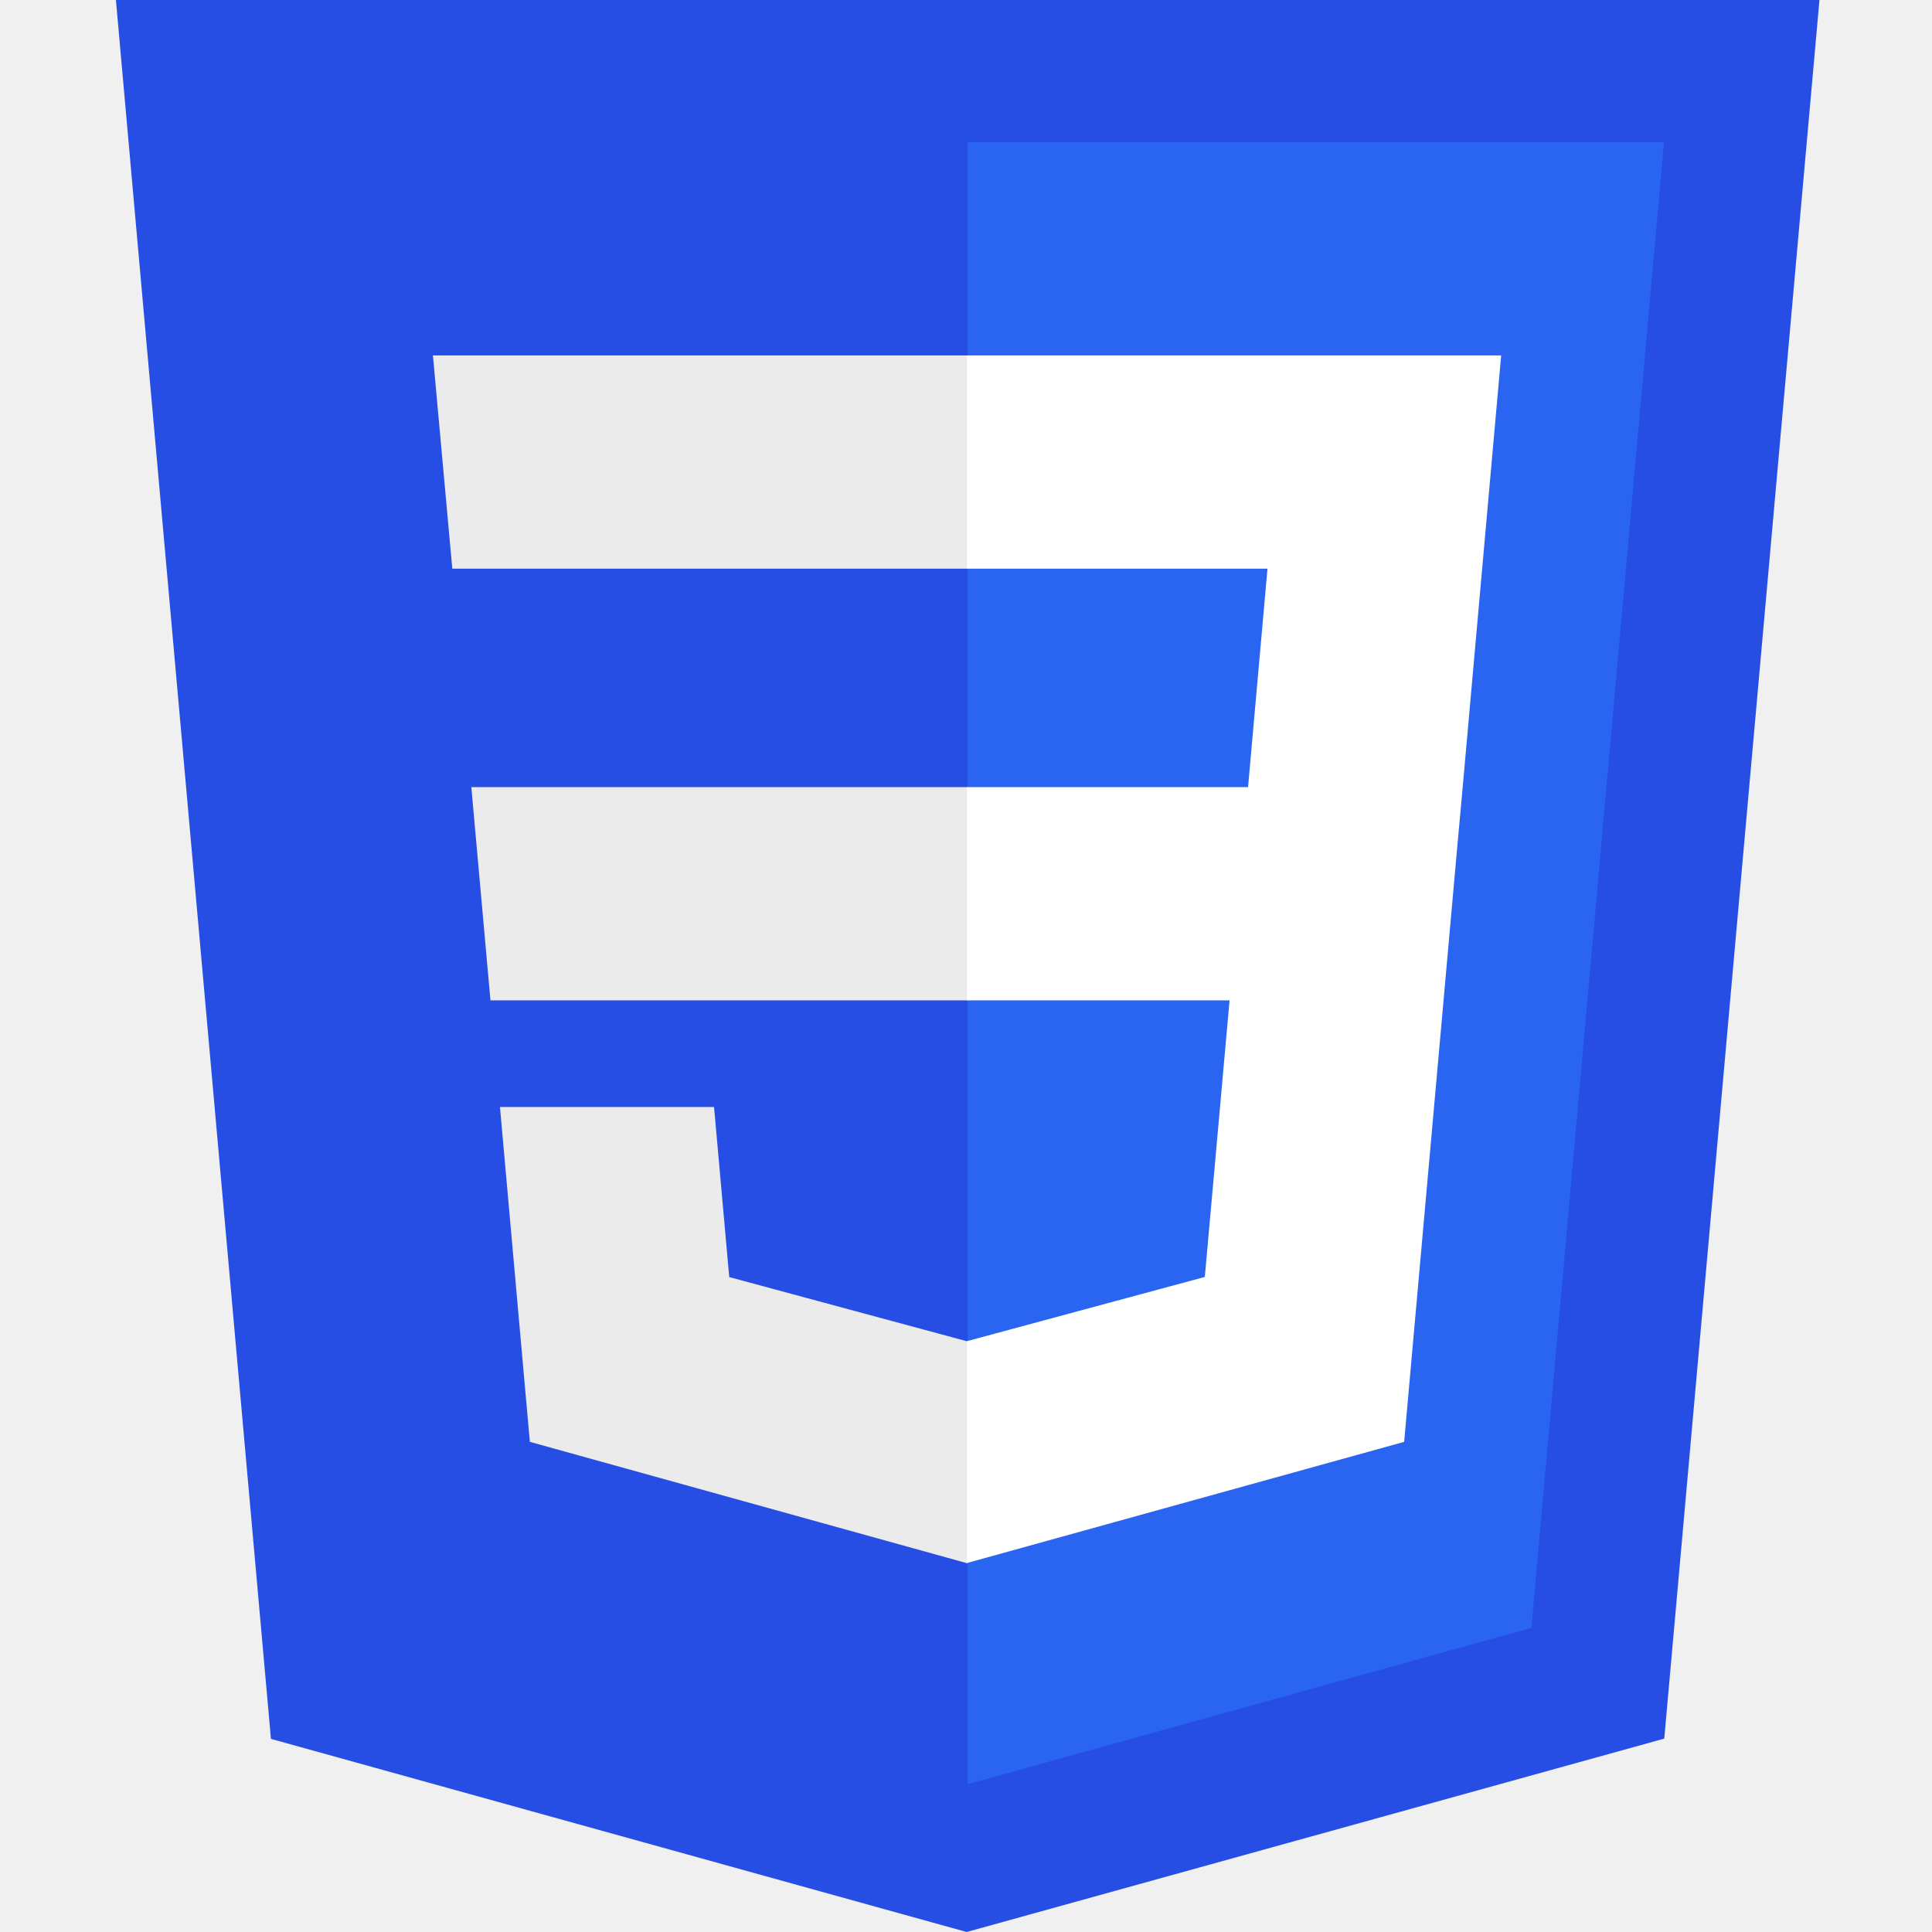
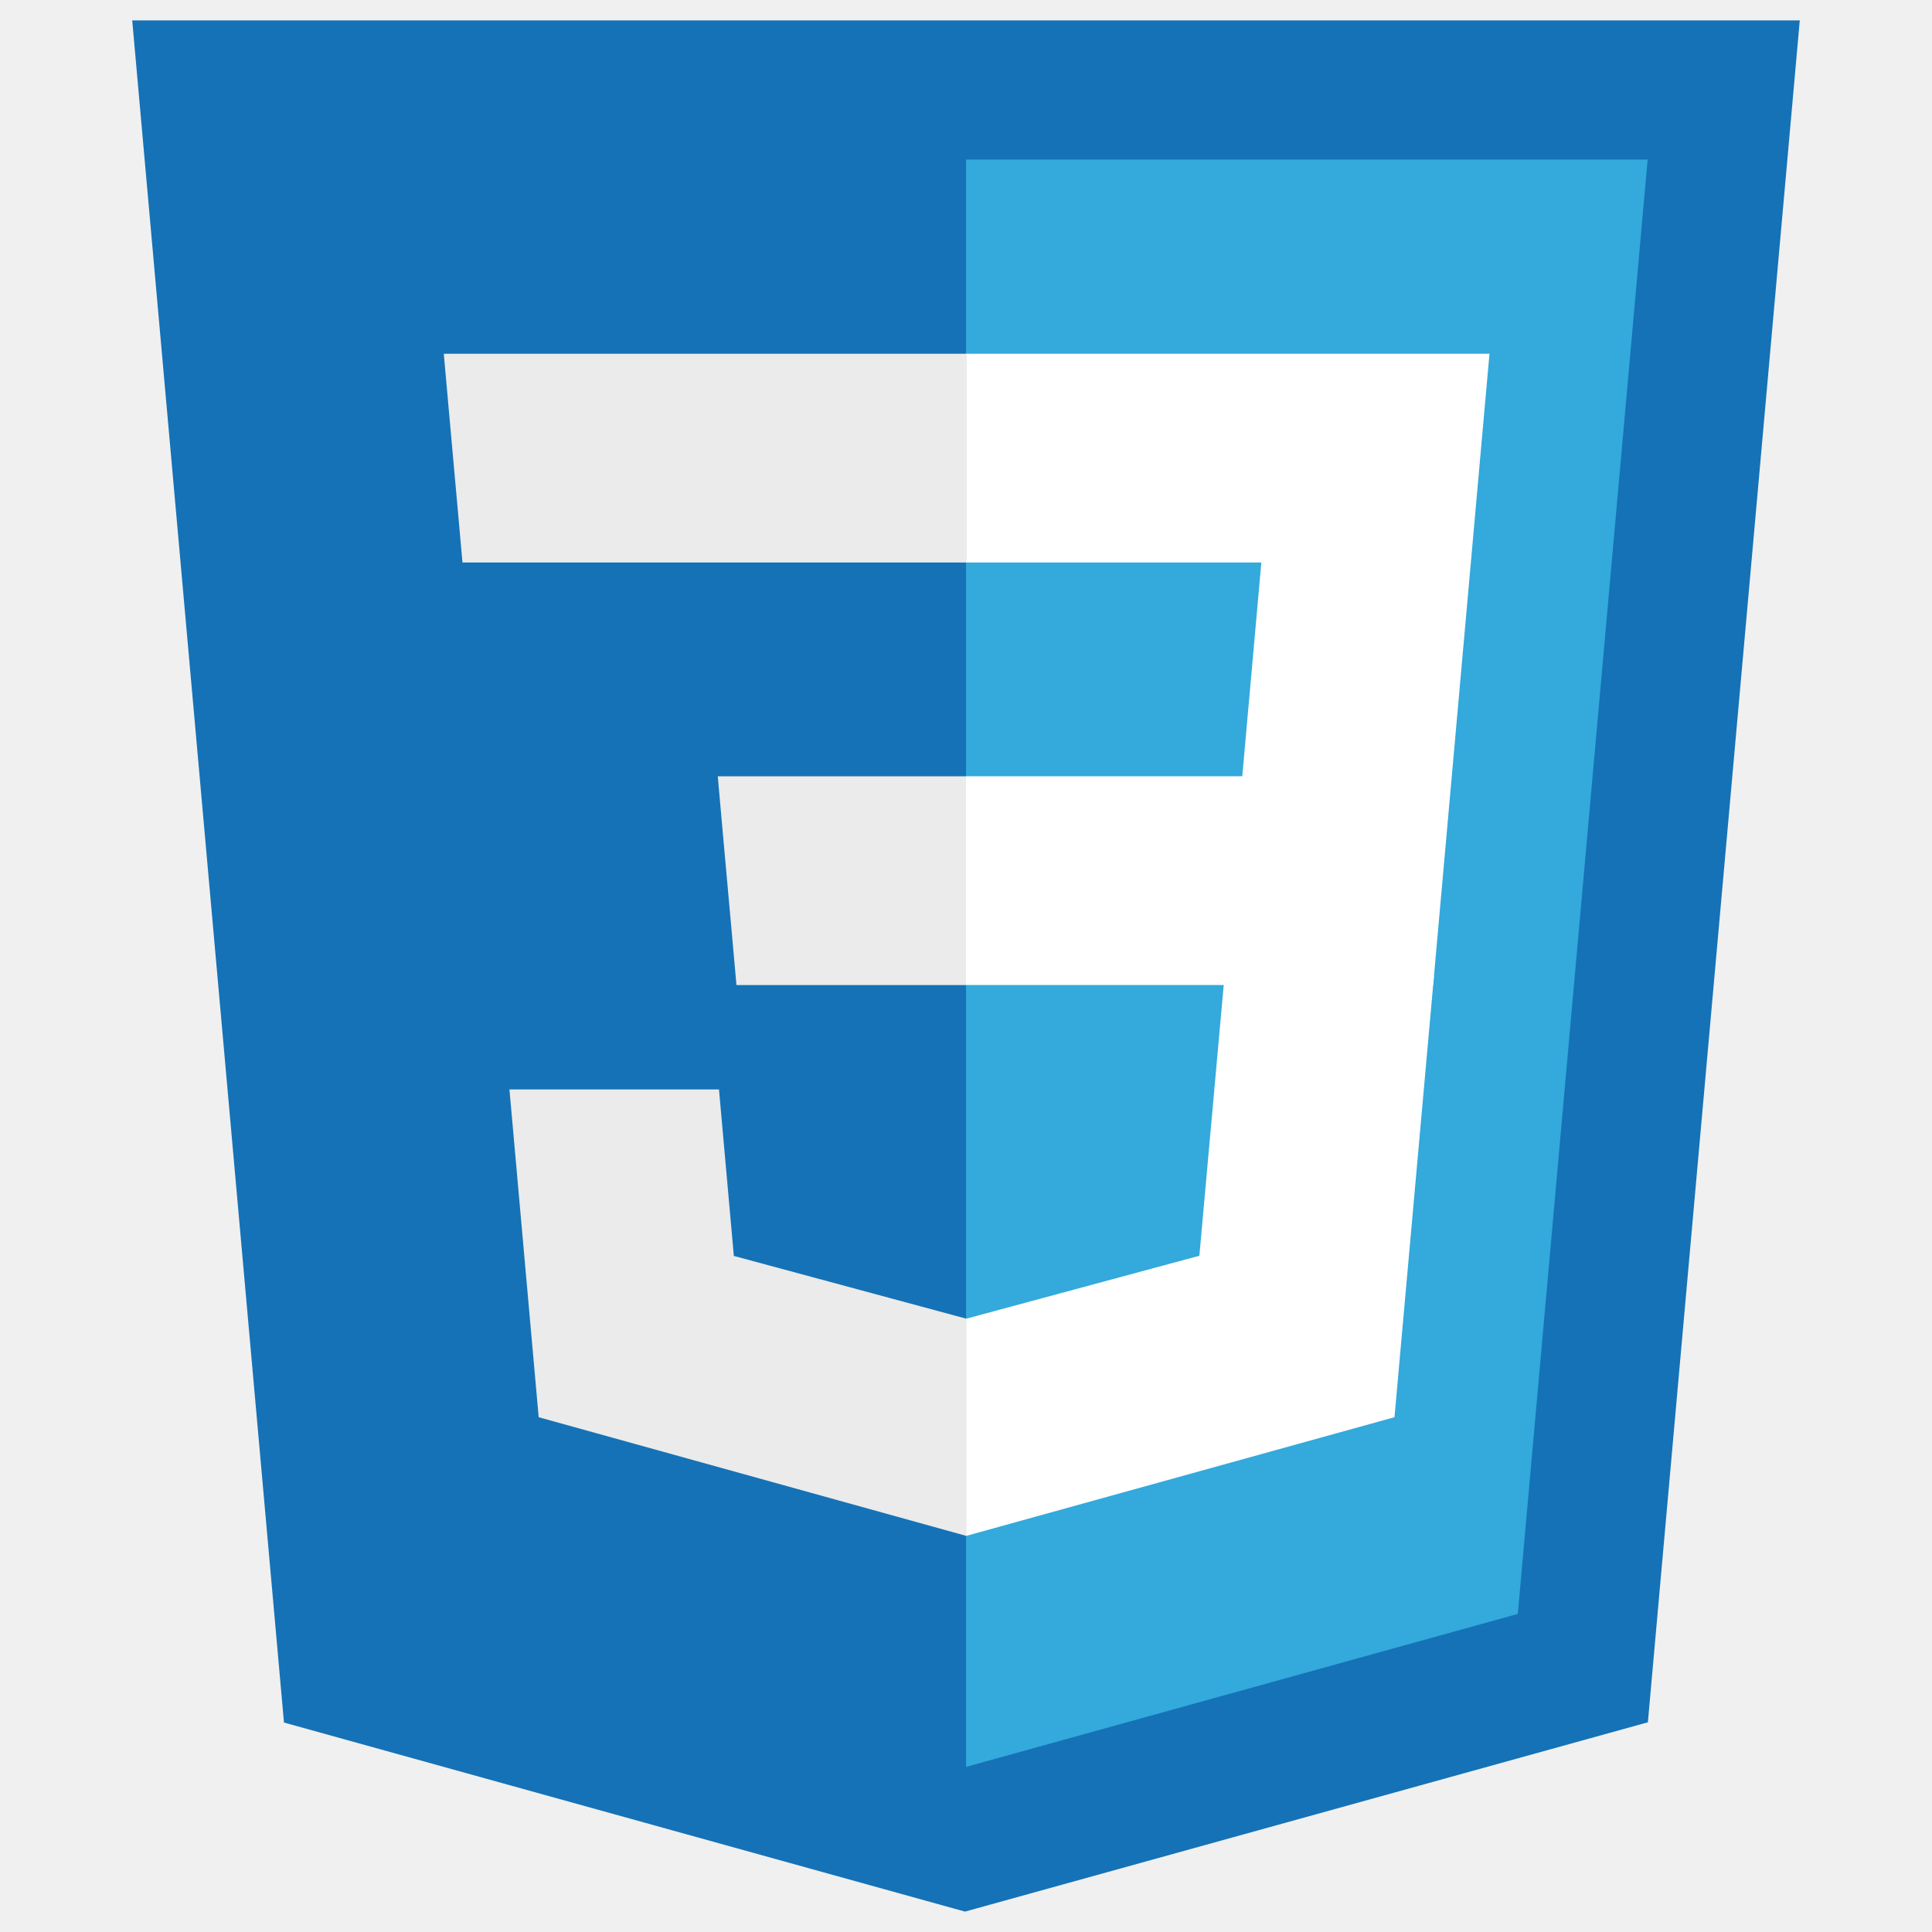
- <svg xmlns="http://www.w3.org/2000/svg" width="80" height="80" fill="none" viewBox="0 0 100 100">
-   <path fill="#264DE4" d="m94.175 0-8.033 89.99L50.034 100l-36.01-9.996L6 0z" />
-   <path fill="#2965F1" d="m79.265 84.26 6.864-76.9H50.087v84.988z" />
-   <path fill="#EBEBEB" d="m24.396 40.74.99 11.039h24.702V40.74zm25.692-22.342h-27.68l1.003 11.038h26.676zm-.001 62.495V69.408l-.048.013-12.294-3.32-.786-8.803H25.878l1.547 17.332 22.612 6.277z" />
-   <path fill="#fff" d="m63.642 51.779-1.281 14.316-12.312 3.323v11.484l22.63-6.272.166-1.865 2.594-29.06.27-2.965L77.7 18.398H50.05v11.038h15.555L64.599 40.74H50.05v11.04z" />
+ <svg xmlns="http://www.w3.org/2000/svg" viewBox="0 0 128 128">
+   <path fill="#1572B6" d="M18.814 114.123L8.76 1.352h110.48l-10.064 112.754-45.243 12.543-45.119-12.526z" />
+   <path fill="#33A9DC" d="M64.001 117.062l36.559-10.136 8.601-96.354h-45.16v106.49z" />
+   <path fill="#fff" d="M64.001 51.429h18.302l1.264-14.163H64.001V23.435h34.682l-.332 3.711-3.4 38.114h-30.95V51.429z" />
+   <path fill="#EBEBEB" d="M64.083 87.349l-.061.018-15.403-4.159-.985-11.031H33.752l1.937 21.717 28.331 7.863.063-.018v-14.39z" />
+   <path fill="#fff" d="M81.127 64.675l-1.666 18.522-15.426 4.164v14.39l28.354-7.858.208-2.337 2.406-26.881H81.127z" />
+   <path fill="#EBEBEB" d="M64.048 23.435v13.831H30.64l-.277-3.108-.63-7.012-.331-3.711h34.646zm-.047 27.996v13.831H48.792l-.277-3.108-.631-7.012-.33-3.711h16.447z" />
</svg>
